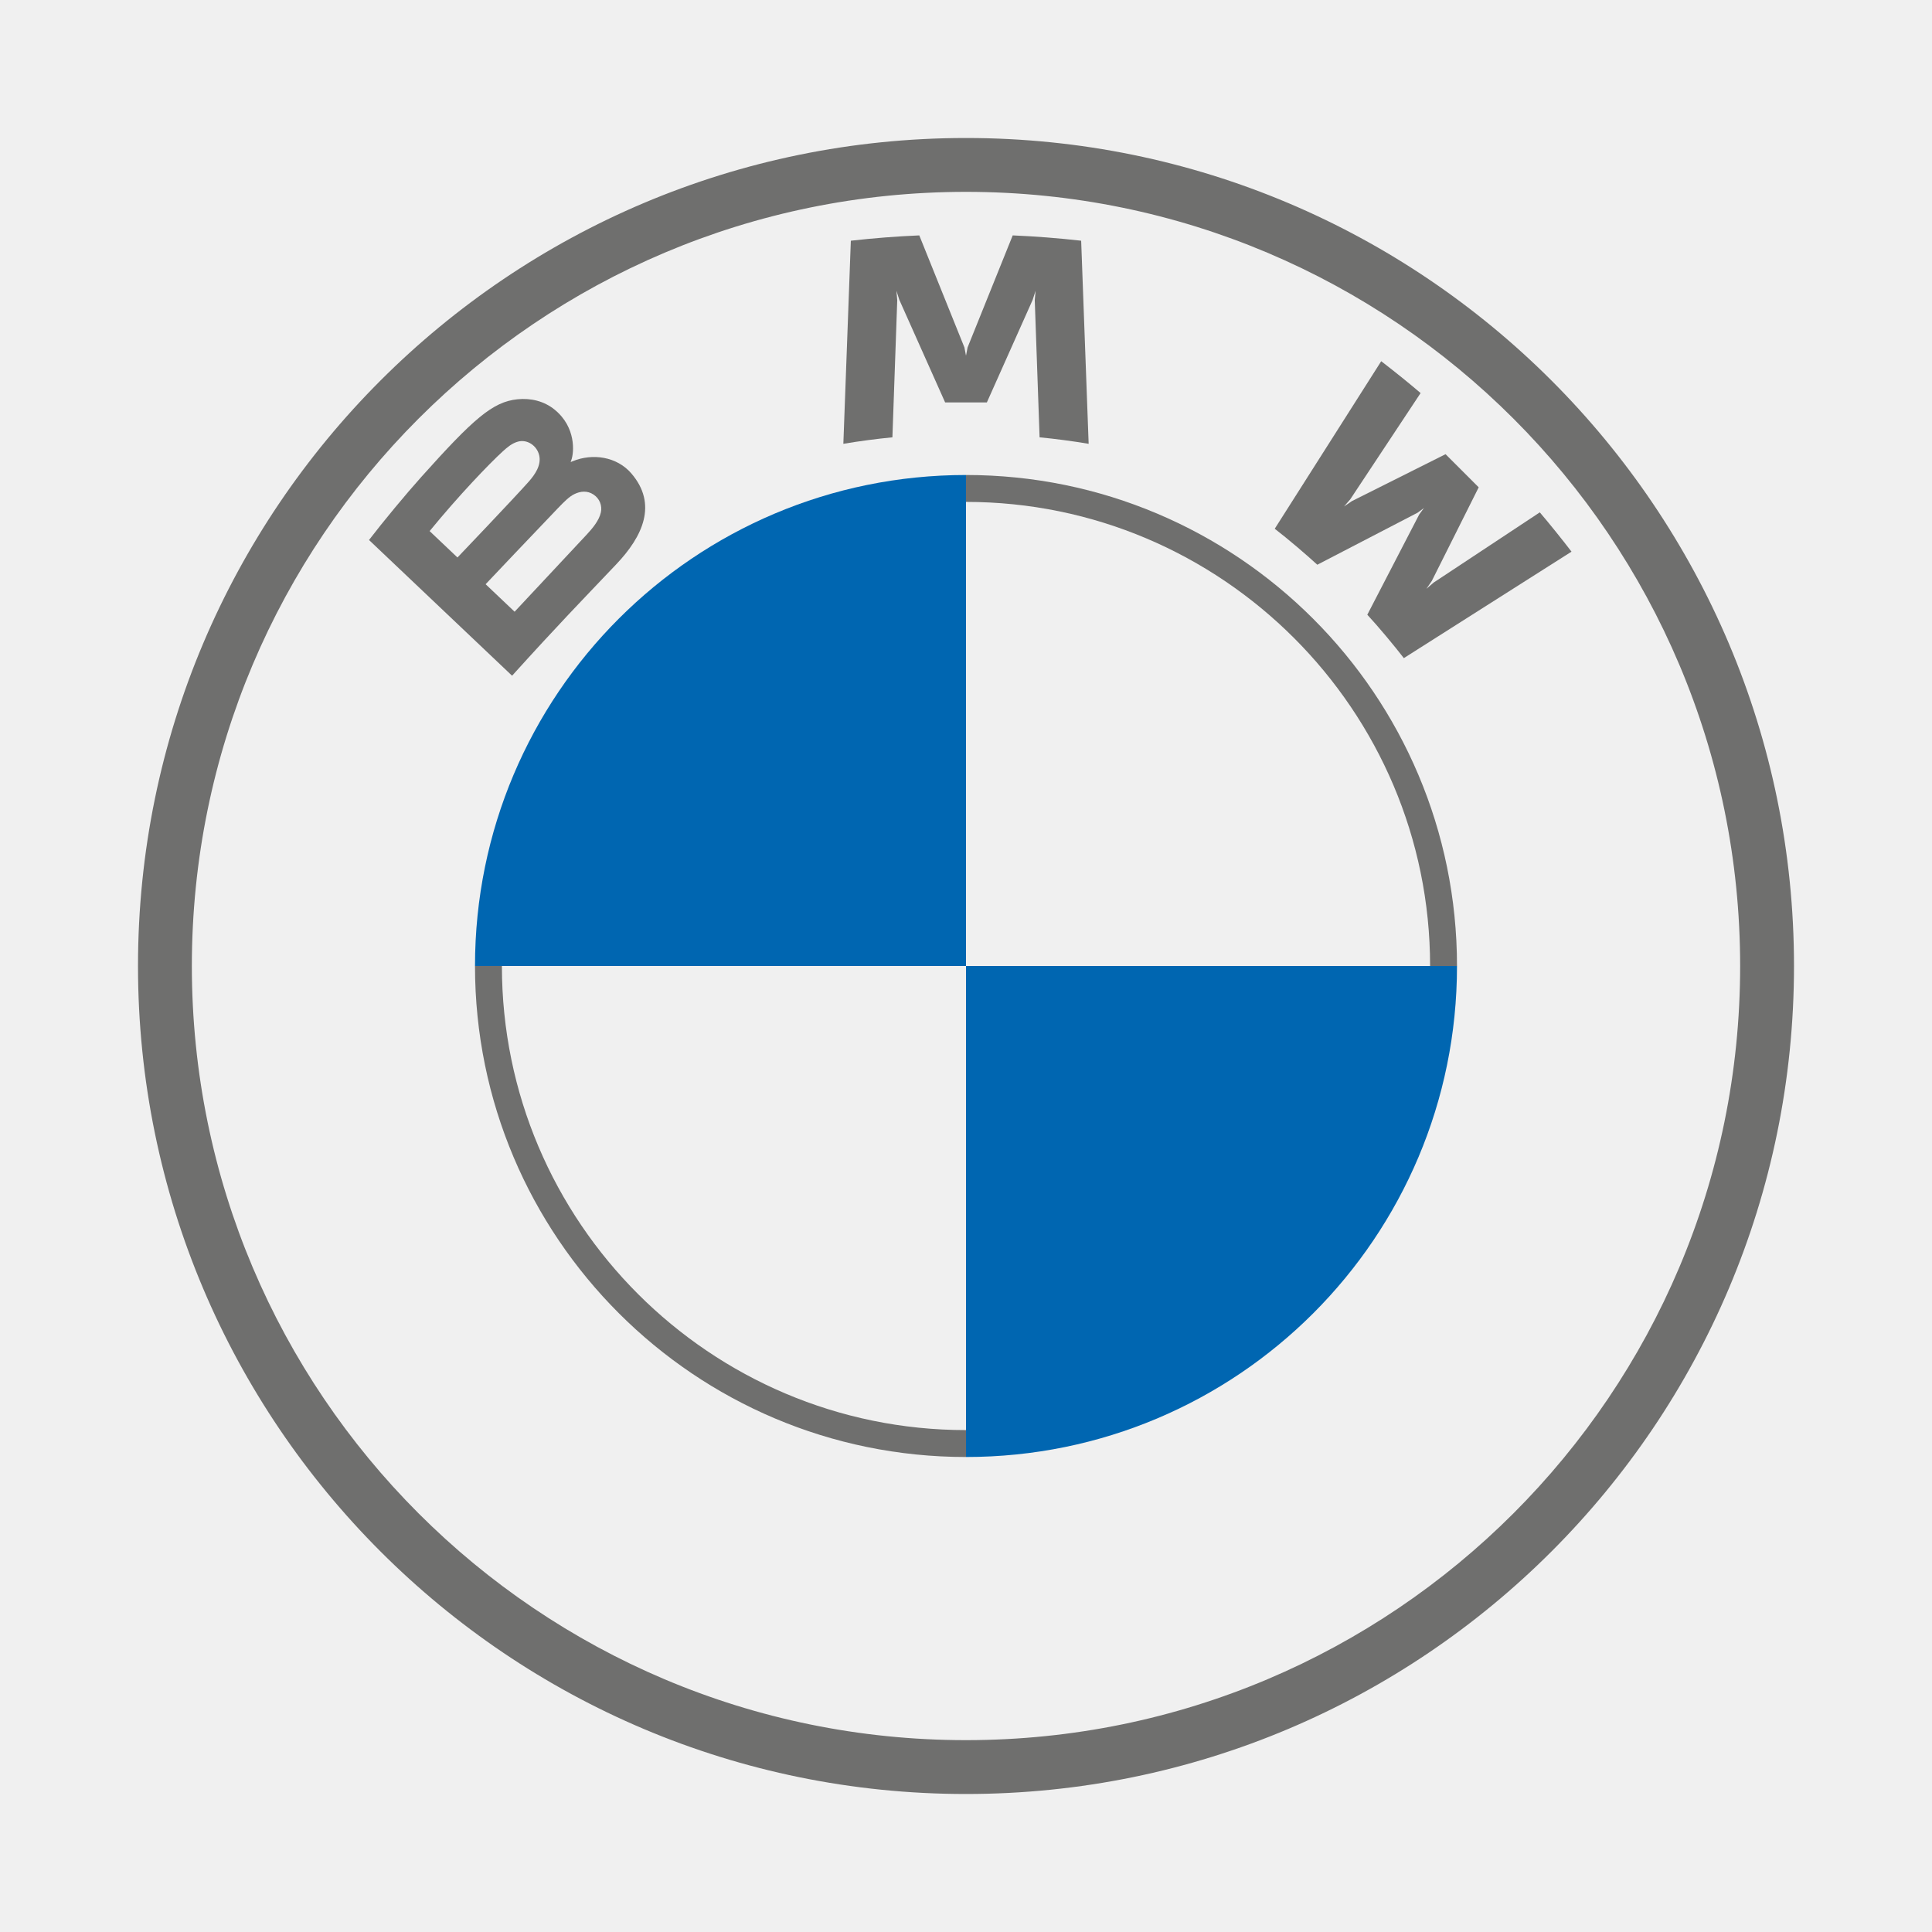
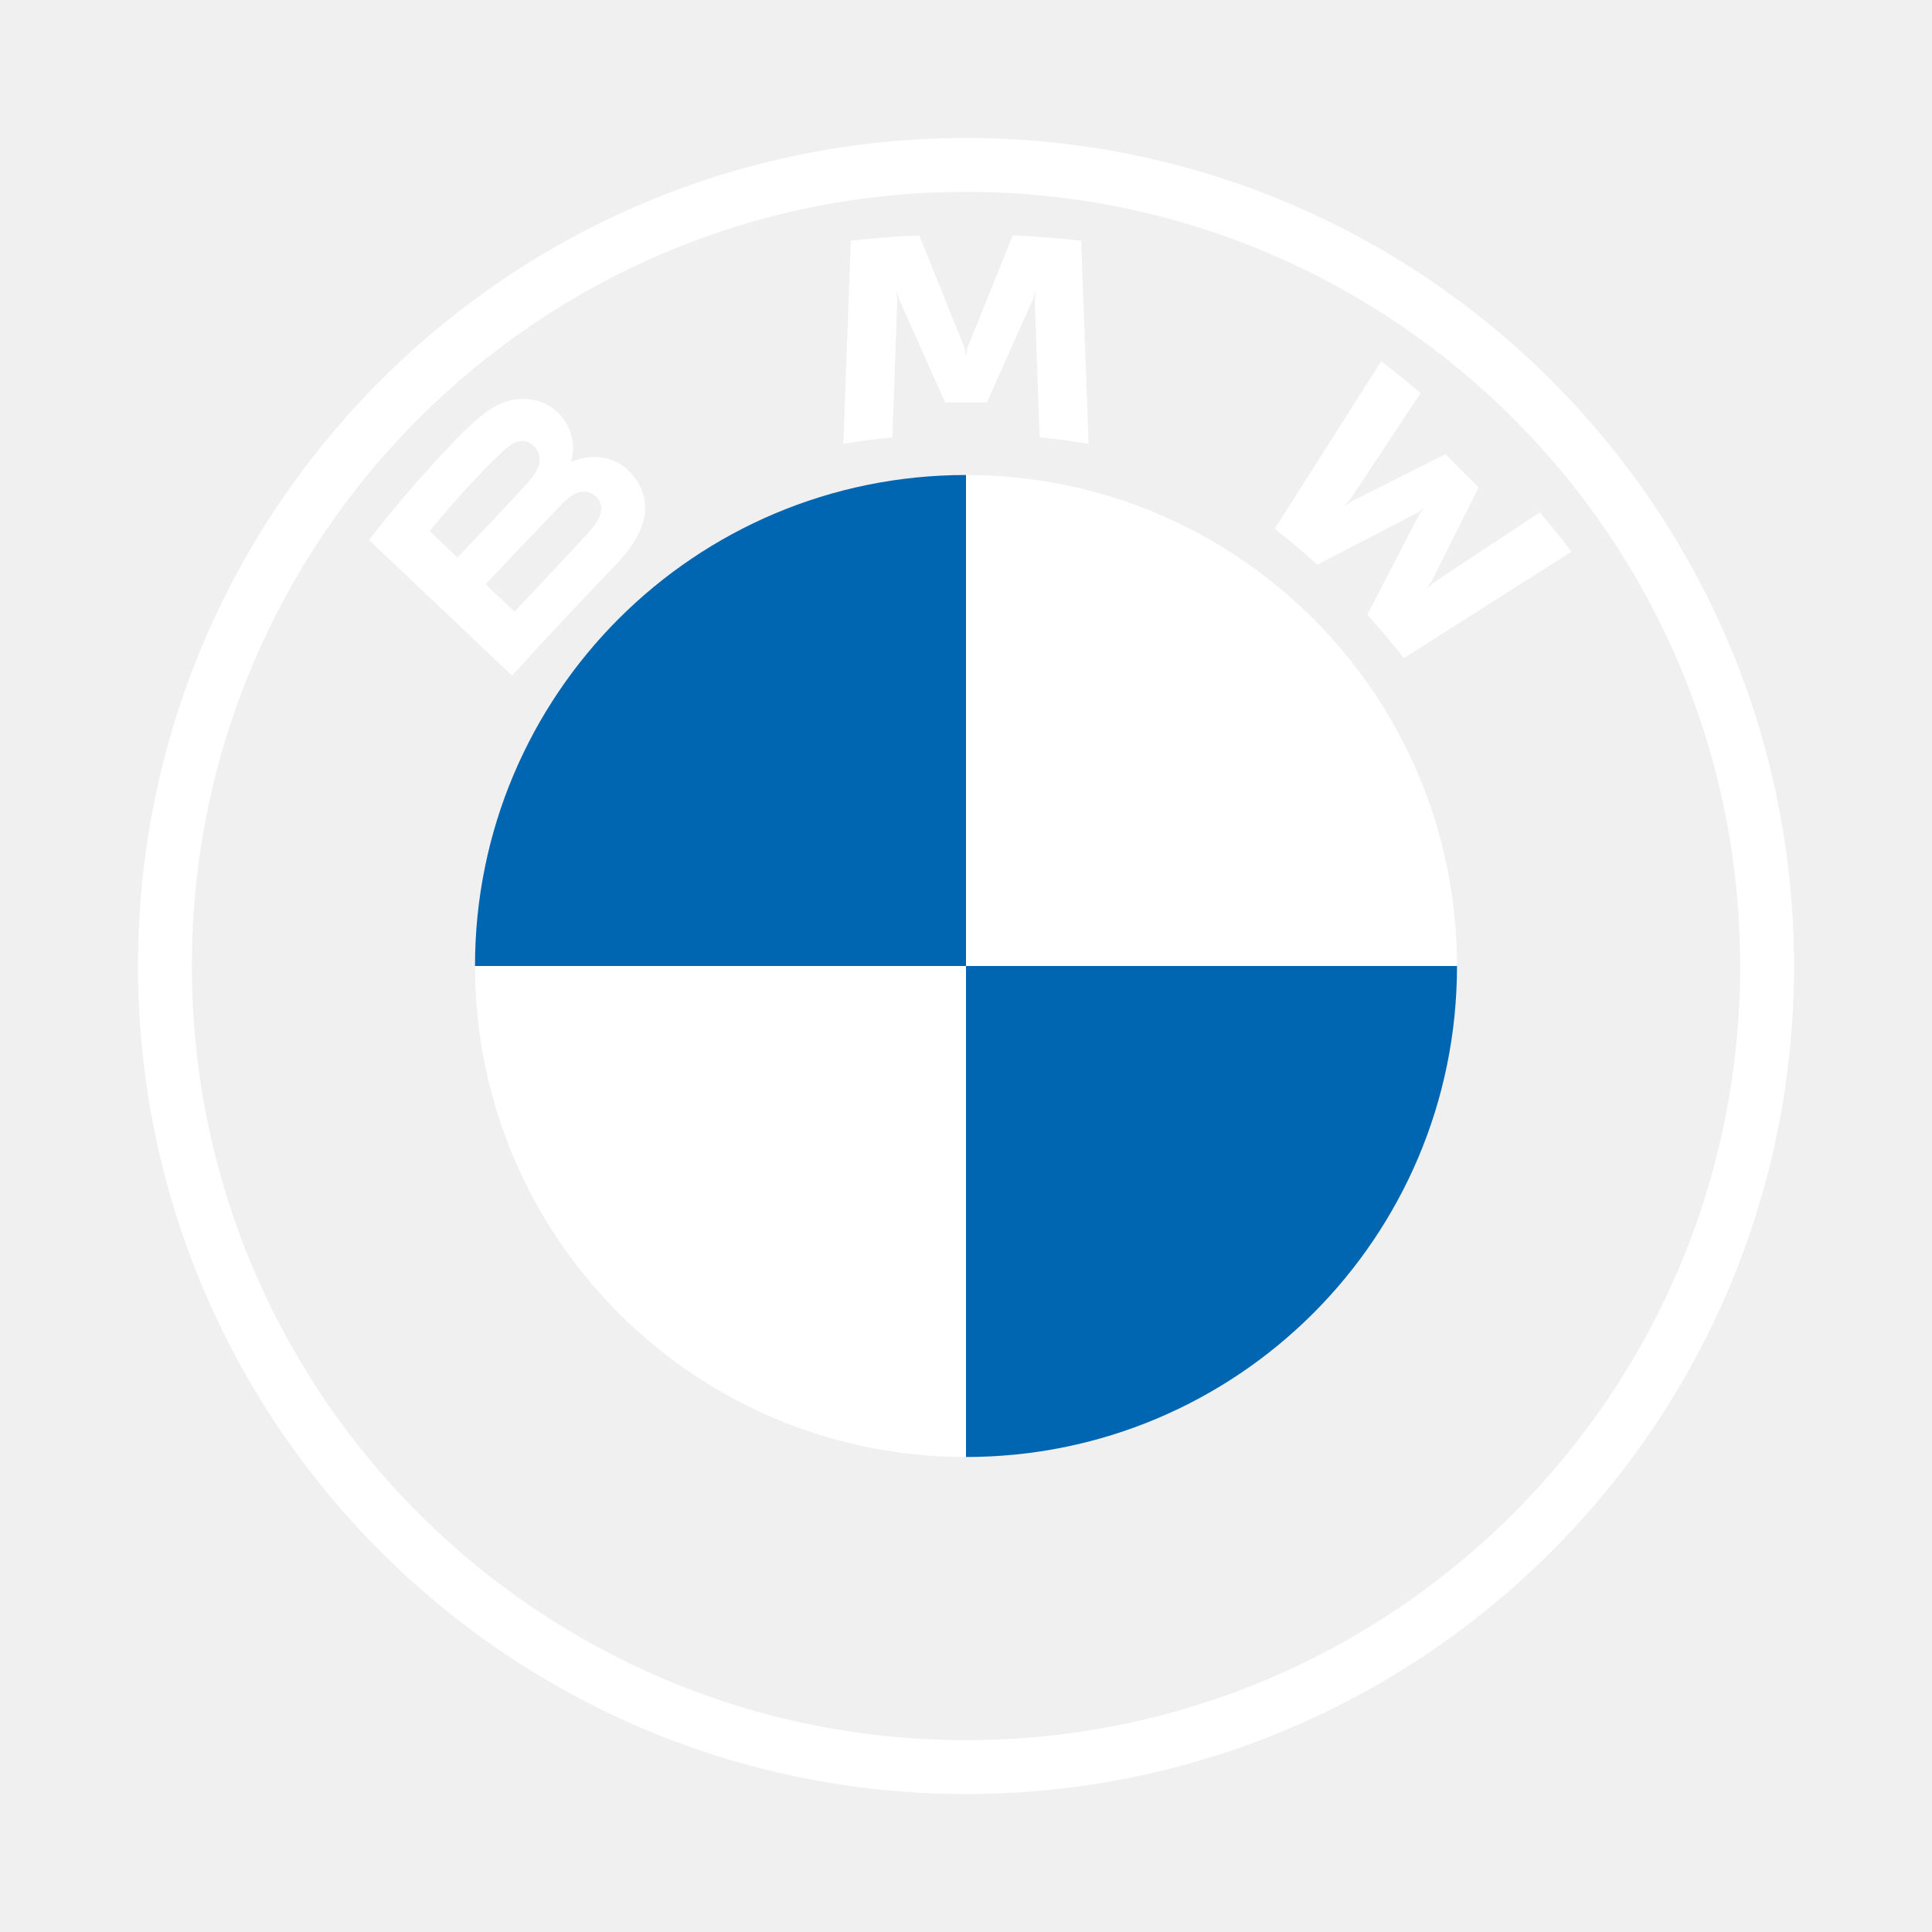
<svg xmlns="http://www.w3.org/2000/svg" width="56" height="56" viewBox="0 0 56 56" fill="none">
-   <path d="M28 4C14.745 4 4 14.745 4 28C4 41.255 14.745 52 28 52C41.255 52 52 41.255 52 28C52 14.745 41.255 4 28 4ZM50.439 28C50.439 40.393 40.393 50.439 28 50.439C15.607 50.439 5.561 40.393 5.561 28C5.561 15.607 15.607 5.561 28 5.561C40.393 5.561 50.439 15.607 50.439 28Z" fill="#6F6F6E" />
-   <path d="M28 13.768V14.548C35.417 14.548 41.452 20.583 41.452 28H42.232C42.232 20.14 35.86 13.768 28 13.768ZM28 41.452C20.583 41.452 14.548 35.417 14.548 28H13.768C13.768 35.86 20.14 42.232 28 42.232" fill="#6F6F6E" />
-   <path d="M39.632 17.818C39.957 18.168 40.427 18.733 40.691 19.076L45.551 15.99C45.308 15.672 44.922 15.19 44.632 14.851L41.555 16.886L41.345 17.067L41.502 16.838L42.861 14.125L41.9 13.165L39.187 14.524L38.958 14.68L39.14 14.47L41.177 11.393C40.819 11.088 40.475 10.809 40.035 10.47L36.949 15.326C37.34 15.627 37.855 16.069 38.183 16.369L41.088 14.862L41.273 14.726L41.137 14.912L39.632 17.818Z" fill="#6F6F6E" />
-   <path d="M28.605 11.664L29.933 8.69L30.017 8.427L29.993 8.702L30.133 12.676C30.599 12.721 31.08 12.785 31.555 12.864L31.338 6.977C30.675 6.903 30.014 6.851 29.354 6.823L28.046 10.07L28 10.311L27.954 10.07L26.646 6.823C25.986 6.851 25.325 6.903 24.662 6.977L24.445 12.864C24.92 12.785 25.401 12.721 25.867 12.676L26.007 8.702L25.983 8.427L26.067 8.69L27.395 11.664H28.605Z" fill="#6F6F6E" />
-   <path d="M17.864 16.355C18.631 15.547 19.067 14.613 18.298 13.72C17.88 13.236 17.179 13.13 16.597 13.37L16.54 13.393L16.558 13.342C16.644 13.112 16.699 12.379 16.074 11.872C15.769 11.625 15.387 11.534 14.999 11.573C14.279 11.646 13.723 12.138 12.213 13.823C11.758 14.33 11.095 15.132 10.696 15.652C10.696 15.652 14.843 19.586 14.843 19.586C16.221 18.063 16.781 17.497 17.864 16.355ZM12.453 15.394C13.289 14.372 14.176 13.445 14.579 13.078C14.706 12.962 14.844 12.847 15.012 12.801C15.285 12.726 15.566 12.92 15.629 13.199C15.693 13.48 15.516 13.746 15.321 13.966C14.879 14.464 13.26 16.159 13.26 16.159L12.453 15.394ZM14.076 16.934C14.076 16.934 15.654 15.267 16.169 14.733C16.373 14.521 16.504 14.393 16.646 14.323C16.827 14.234 17.026 14.216 17.204 14.335C17.379 14.451 17.46 14.654 17.416 14.854C17.363 15.092 17.169 15.319 17.008 15.493C16.79 15.726 14.919 17.728 14.916 17.731L14.076 16.934Z" fill="#6F6F6E" />
+   <path d="M28 4C14.745 4 4 14.745 4 28C4 41.255 14.745 52 28 52C41.255 52 52 41.255 52 28C52 14.745 41.255 4 28 4ZM50.439 28C50.439 40.393 40.393 50.439 28 50.439C15.607 50.439 5.561 40.393 5.561 28C5.561 15.607 15.607 5.561 28 5.561C40.393 5.561 50.439 15.607 50.439 28Z" fill="white" />
+   <path d="M39.631 17.818C39.957 18.169 40.427 18.733 40.691 19.076L45.551 15.99C45.308 15.673 44.922 15.19 44.632 14.851L41.554 16.886L41.345 17.067L41.502 16.838L42.86 14.126L41.9 13.165L39.187 14.524L38.958 14.681L39.14 14.47L41.177 11.393C40.819 11.089 40.474 10.809 40.035 10.47L36.949 15.326C37.34 15.628 37.855 16.069 38.183 16.369L41.087 14.862L41.273 14.726L41.137 14.912L39.631 17.818Z" fill="white" />
+   <path d="M28.605 11.665L29.933 8.69L30.017 8.427L29.993 8.702L30.133 12.677C30.599 12.721 31.08 12.786 31.554 12.864L31.338 6.977C30.674 6.904 30.014 6.851 29.354 6.823L28.046 10.07L28 10.311L27.954 10.07L26.646 6.823C25.986 6.851 25.325 6.904 24.662 6.977L24.445 12.864C24.92 12.786 25.401 12.721 25.867 12.677L26.007 8.702L25.983 8.427L26.067 8.69L27.395 11.665H28.605Z" fill="white" />
+   <path d="M17.864 16.355C18.631 15.547 19.067 14.613 18.298 13.721C17.88 13.236 17.179 13.13 16.597 13.37L16.539 13.393L16.558 13.342C16.644 13.112 16.699 12.379 16.073 11.872C15.769 11.625 15.387 11.534 14.999 11.573C14.279 11.646 13.723 12.138 12.213 13.823C11.758 14.33 11.095 15.132 10.696 15.652L14.843 19.586C16.221 18.063 16.78 17.497 17.864 16.355ZM12.453 15.394C13.288 14.372 14.176 13.446 14.579 13.078C14.706 12.962 14.844 12.848 15.012 12.801C15.284 12.726 15.565 12.92 15.629 13.199C15.693 13.48 15.516 13.746 15.321 13.966C14.879 14.464 13.26 16.159 13.26 16.159L12.453 15.394ZM14.076 16.934C14.076 16.934 15.654 15.267 16.168 14.733C16.373 14.521 16.504 14.393 16.645 14.323C16.827 14.234 17.026 14.216 17.204 14.335C17.378 14.451 17.46 14.654 17.415 14.854C17.363 15.092 17.169 15.319 17.007 15.493C16.79 15.726 14.919 17.728 14.916 17.731L14.076 16.934Z" fill="white" />
+   <path d="M42.232 28H28V13.768C35.866 13.768 42.232 20.134 42.232 28Z" fill="white" />
+   <path d="M28 28V42.232C20.134 42.232 13.768 35.866 13.768 28H28Z" fill="white" />
  <path d="M28 13.768V28H13.768C13.768 20.134 20.134 13.768 28 13.768Z" fill="#0066B1" />
  <path d="M42.232 28C42.232 35.866 35.866 42.232 28 42.232V28H42.232Z" fill="#0066B1" />
</svg>
